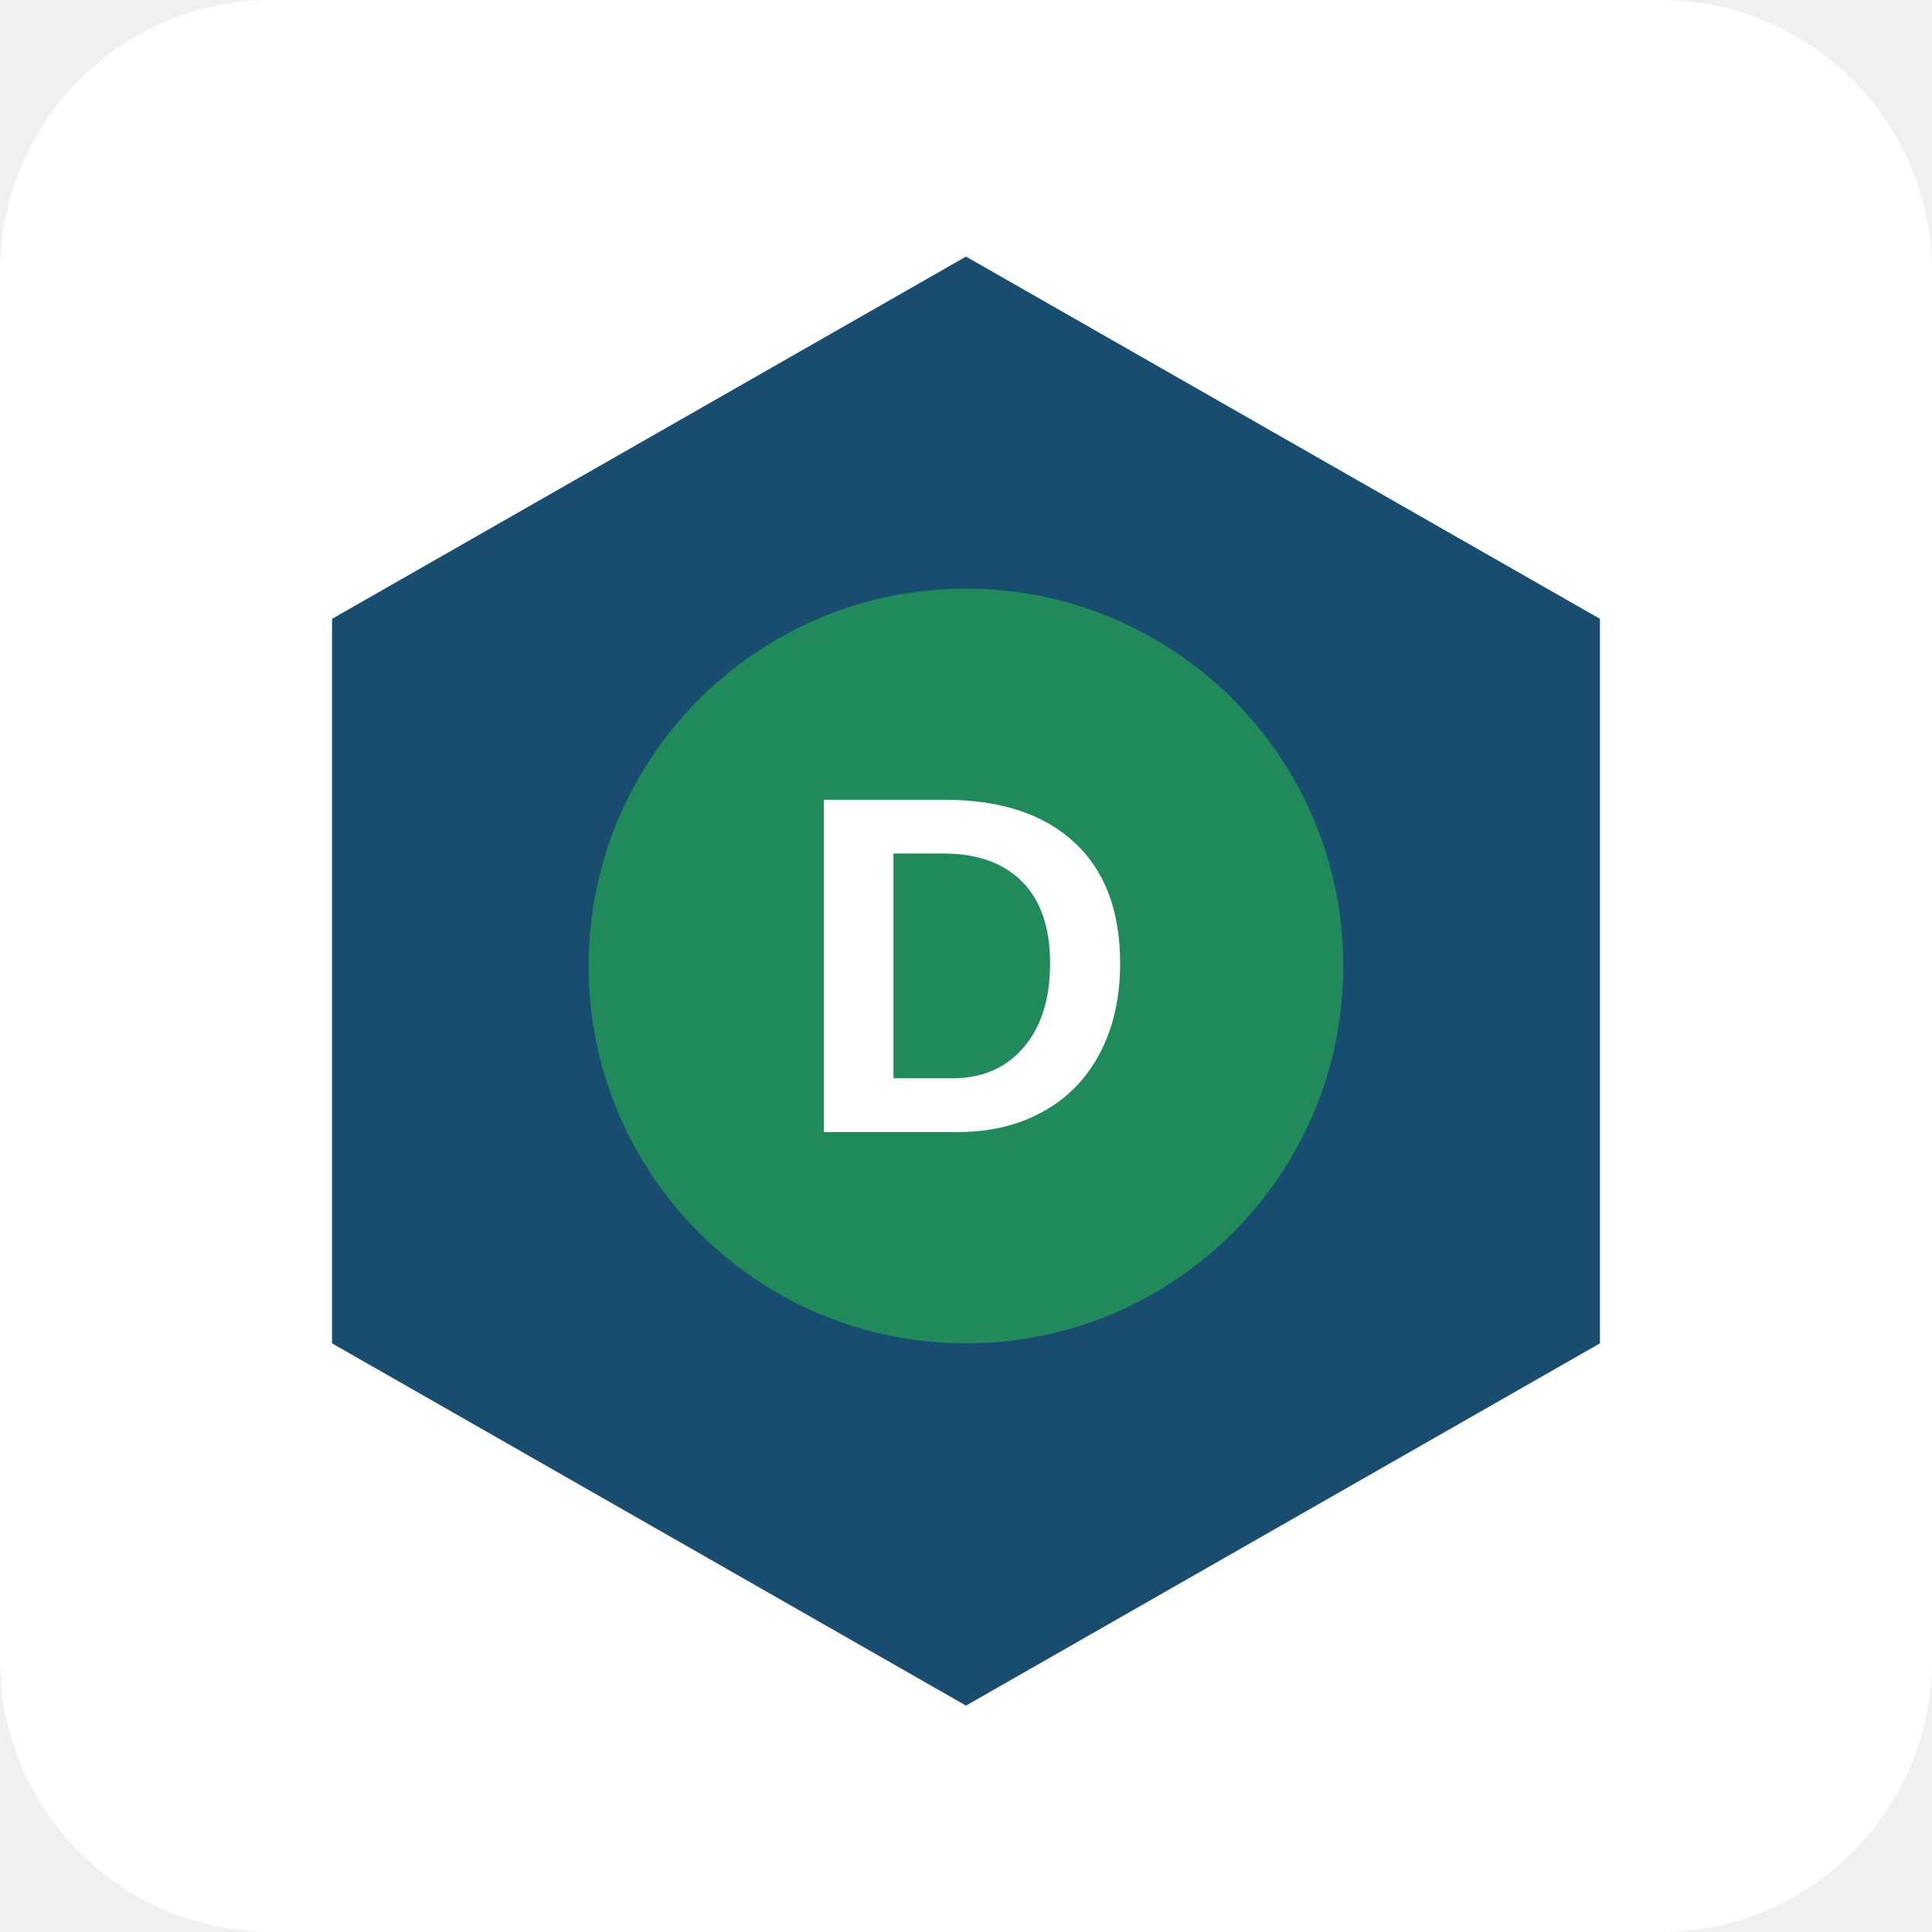
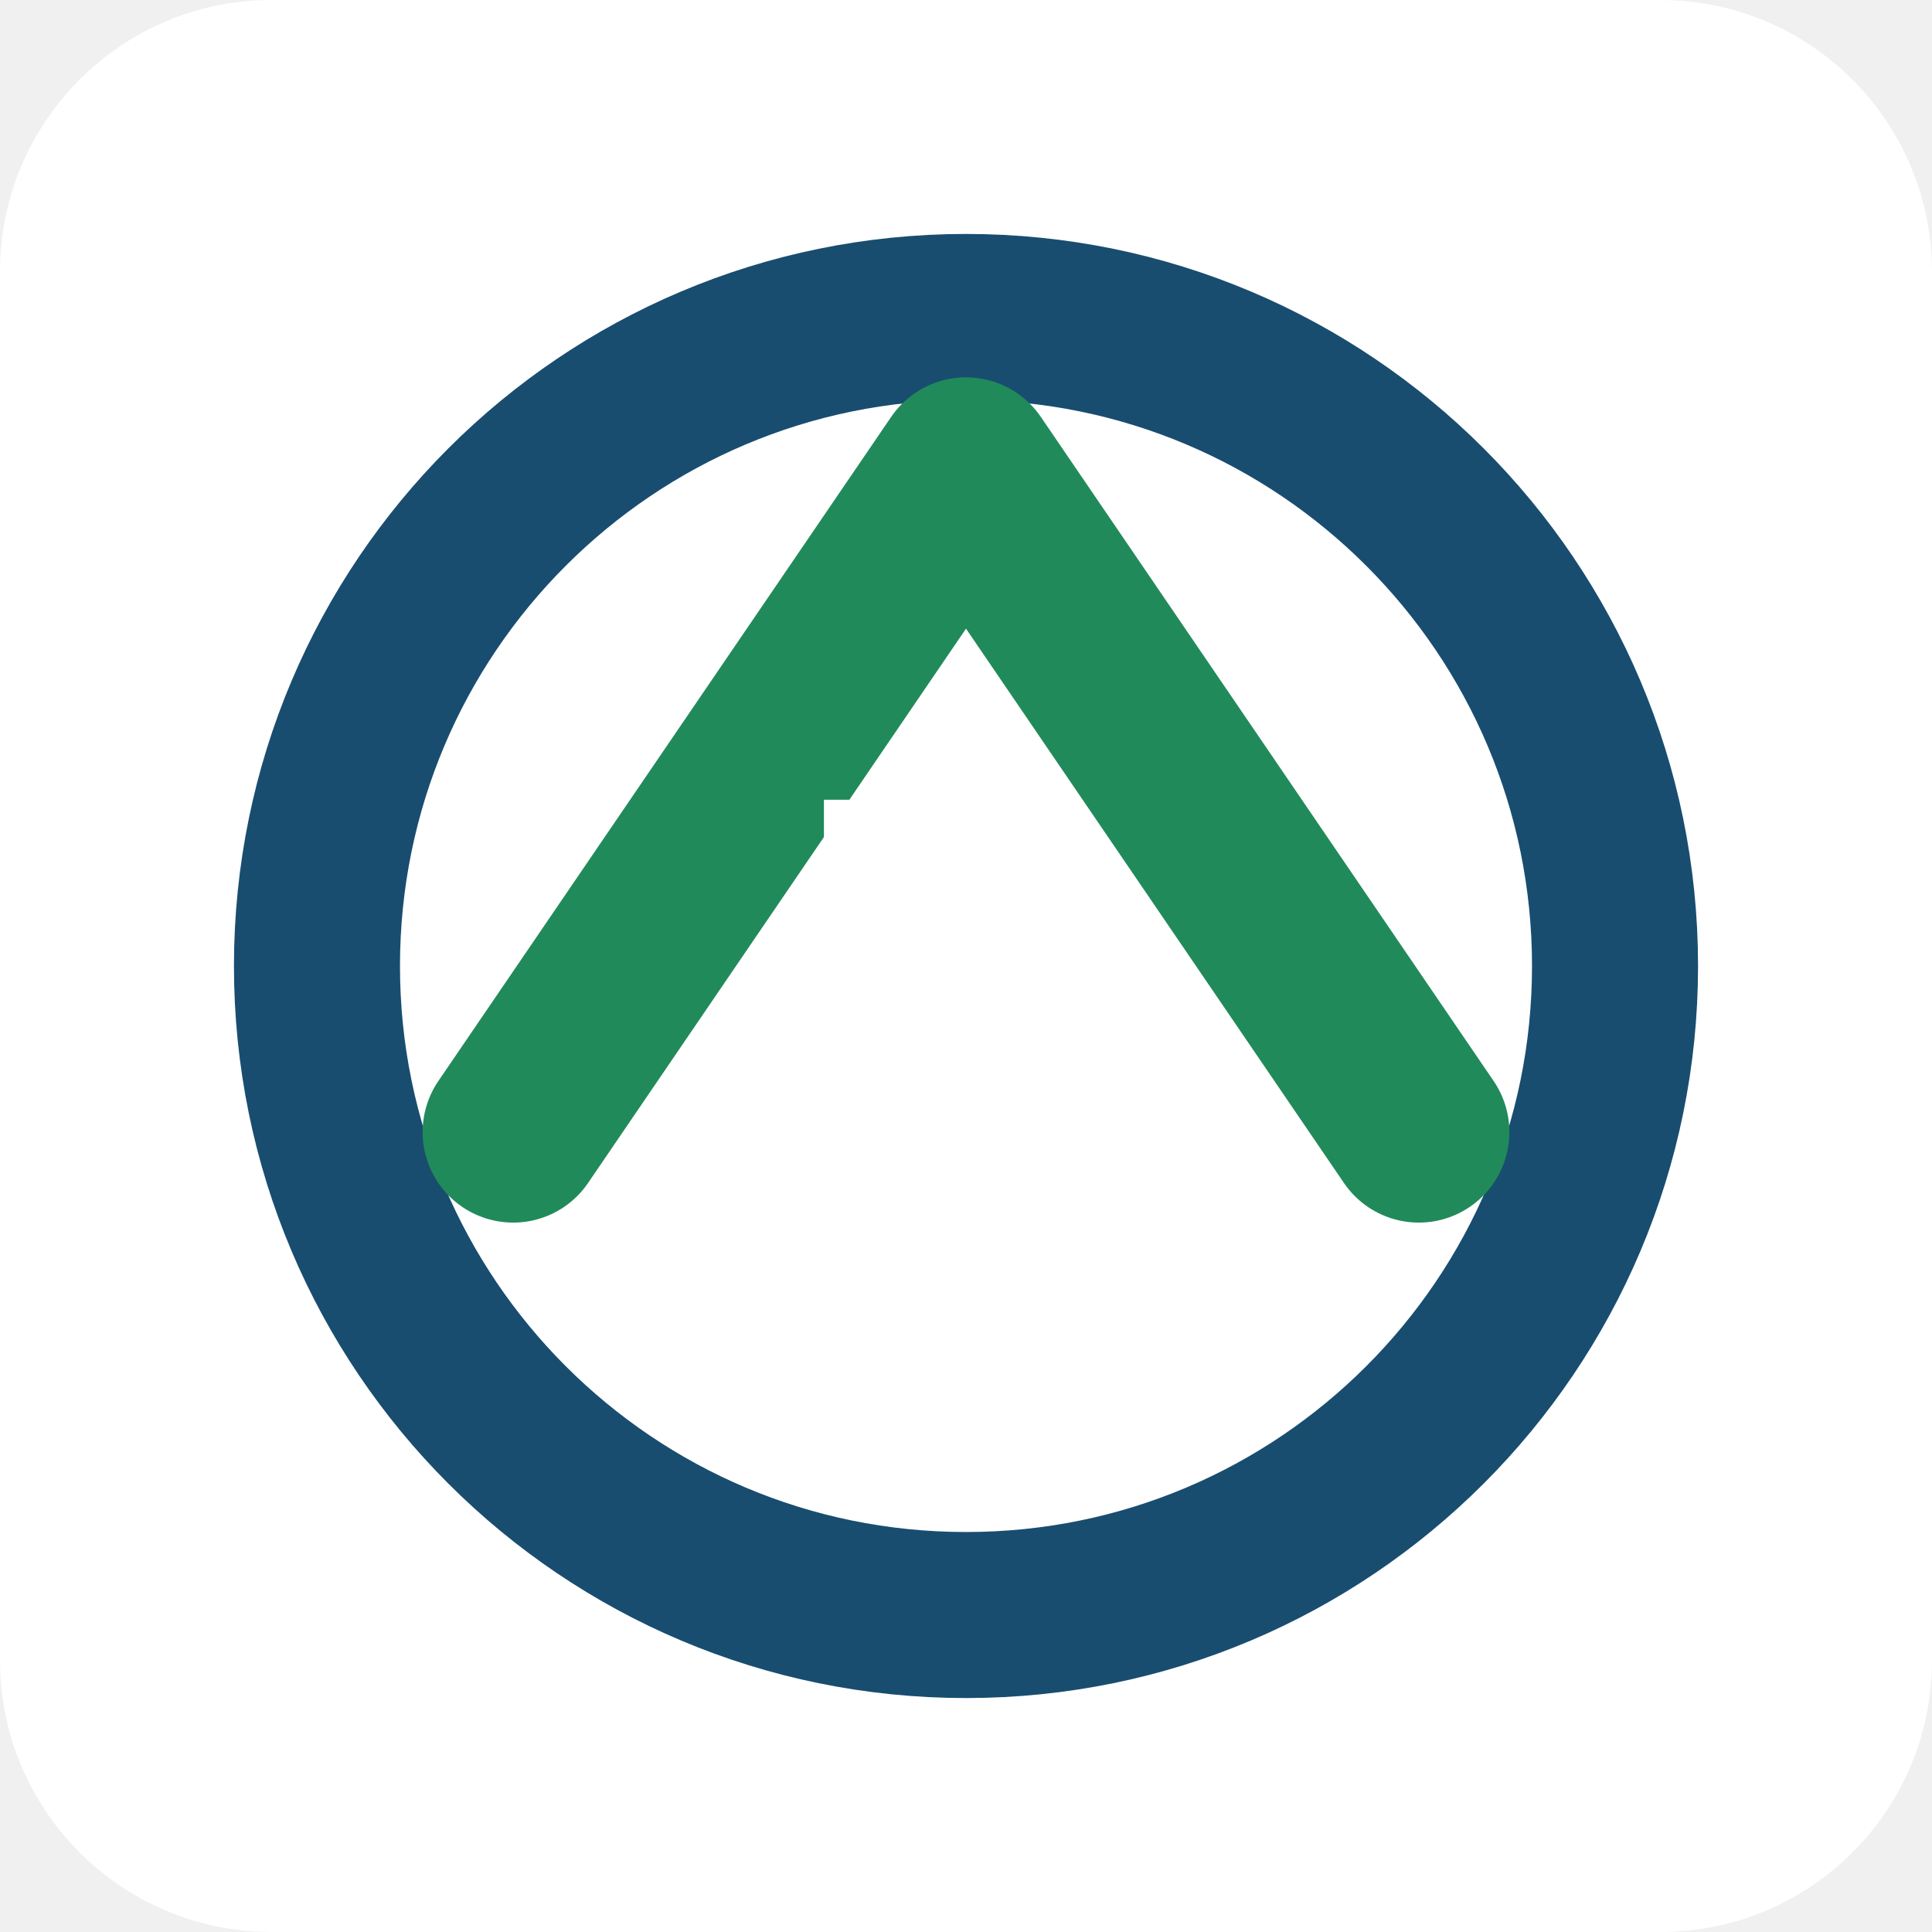
- <svg xmlns="http://www.w3.org/2000/svg" viewBox="0 0 128 128" role="img" aria-label="Desta Appliance Repair mark">
+ <svg xmlns="http://www.w3.org/2000/svg" viewBox="0 0 128 128" role="img" aria-label="Desta Injera Stove Works mark">
  <rect width="128" height="128" rx="18" fill="#ffffff" />
-   <path d="M64 17l42 24v48l-42 24-42-24V41z" fill="#184d70" />
-   <circle cx="64" cy="64" r="25" fill="#218a5a" />
+   <circle cx="64" cy="64" r="43" fill="none" stroke="#184d70" stroke-width="11" />
+   <path d="M34 75L64 31l30 44" fill="none" stroke="#218a5a" stroke-width="12" stroke-linecap="round" stroke-linejoin="round" />
  <text x="64" y="75" text-anchor="middle" font-family="Arial, Helvetica, sans-serif" font-size="32" font-weight="800" fill="#ffffff">D</text>
</svg>
